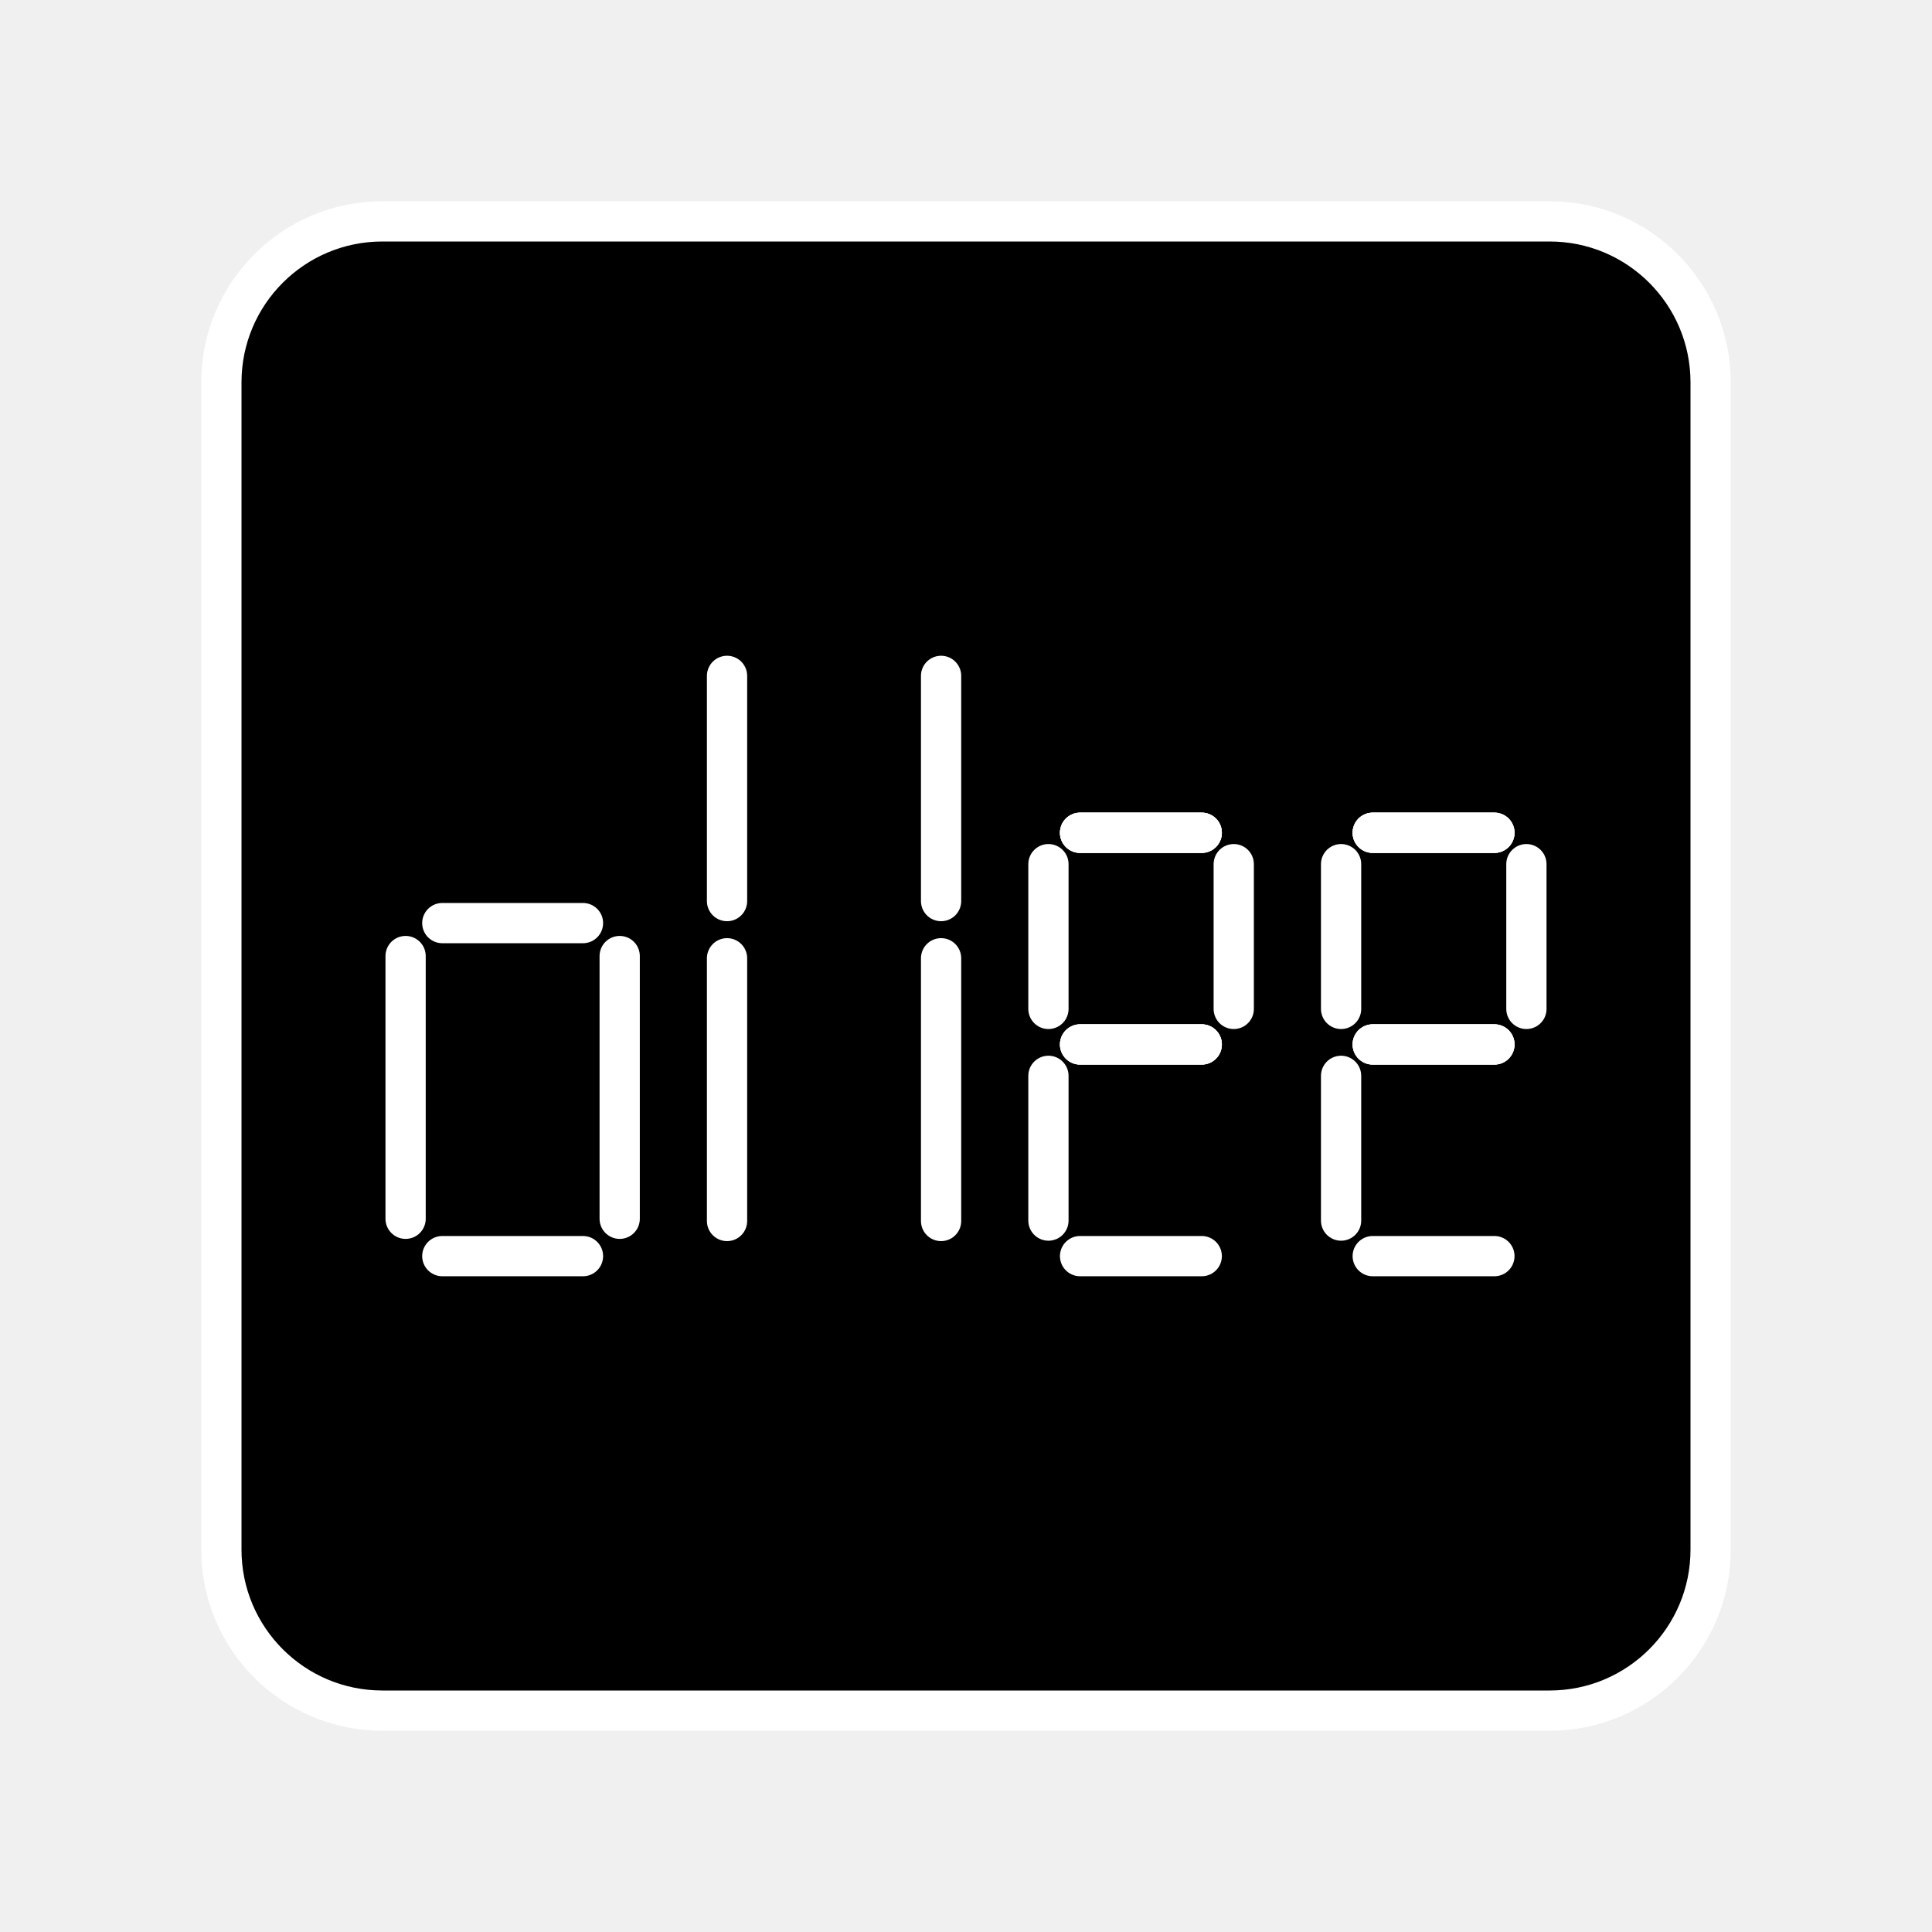
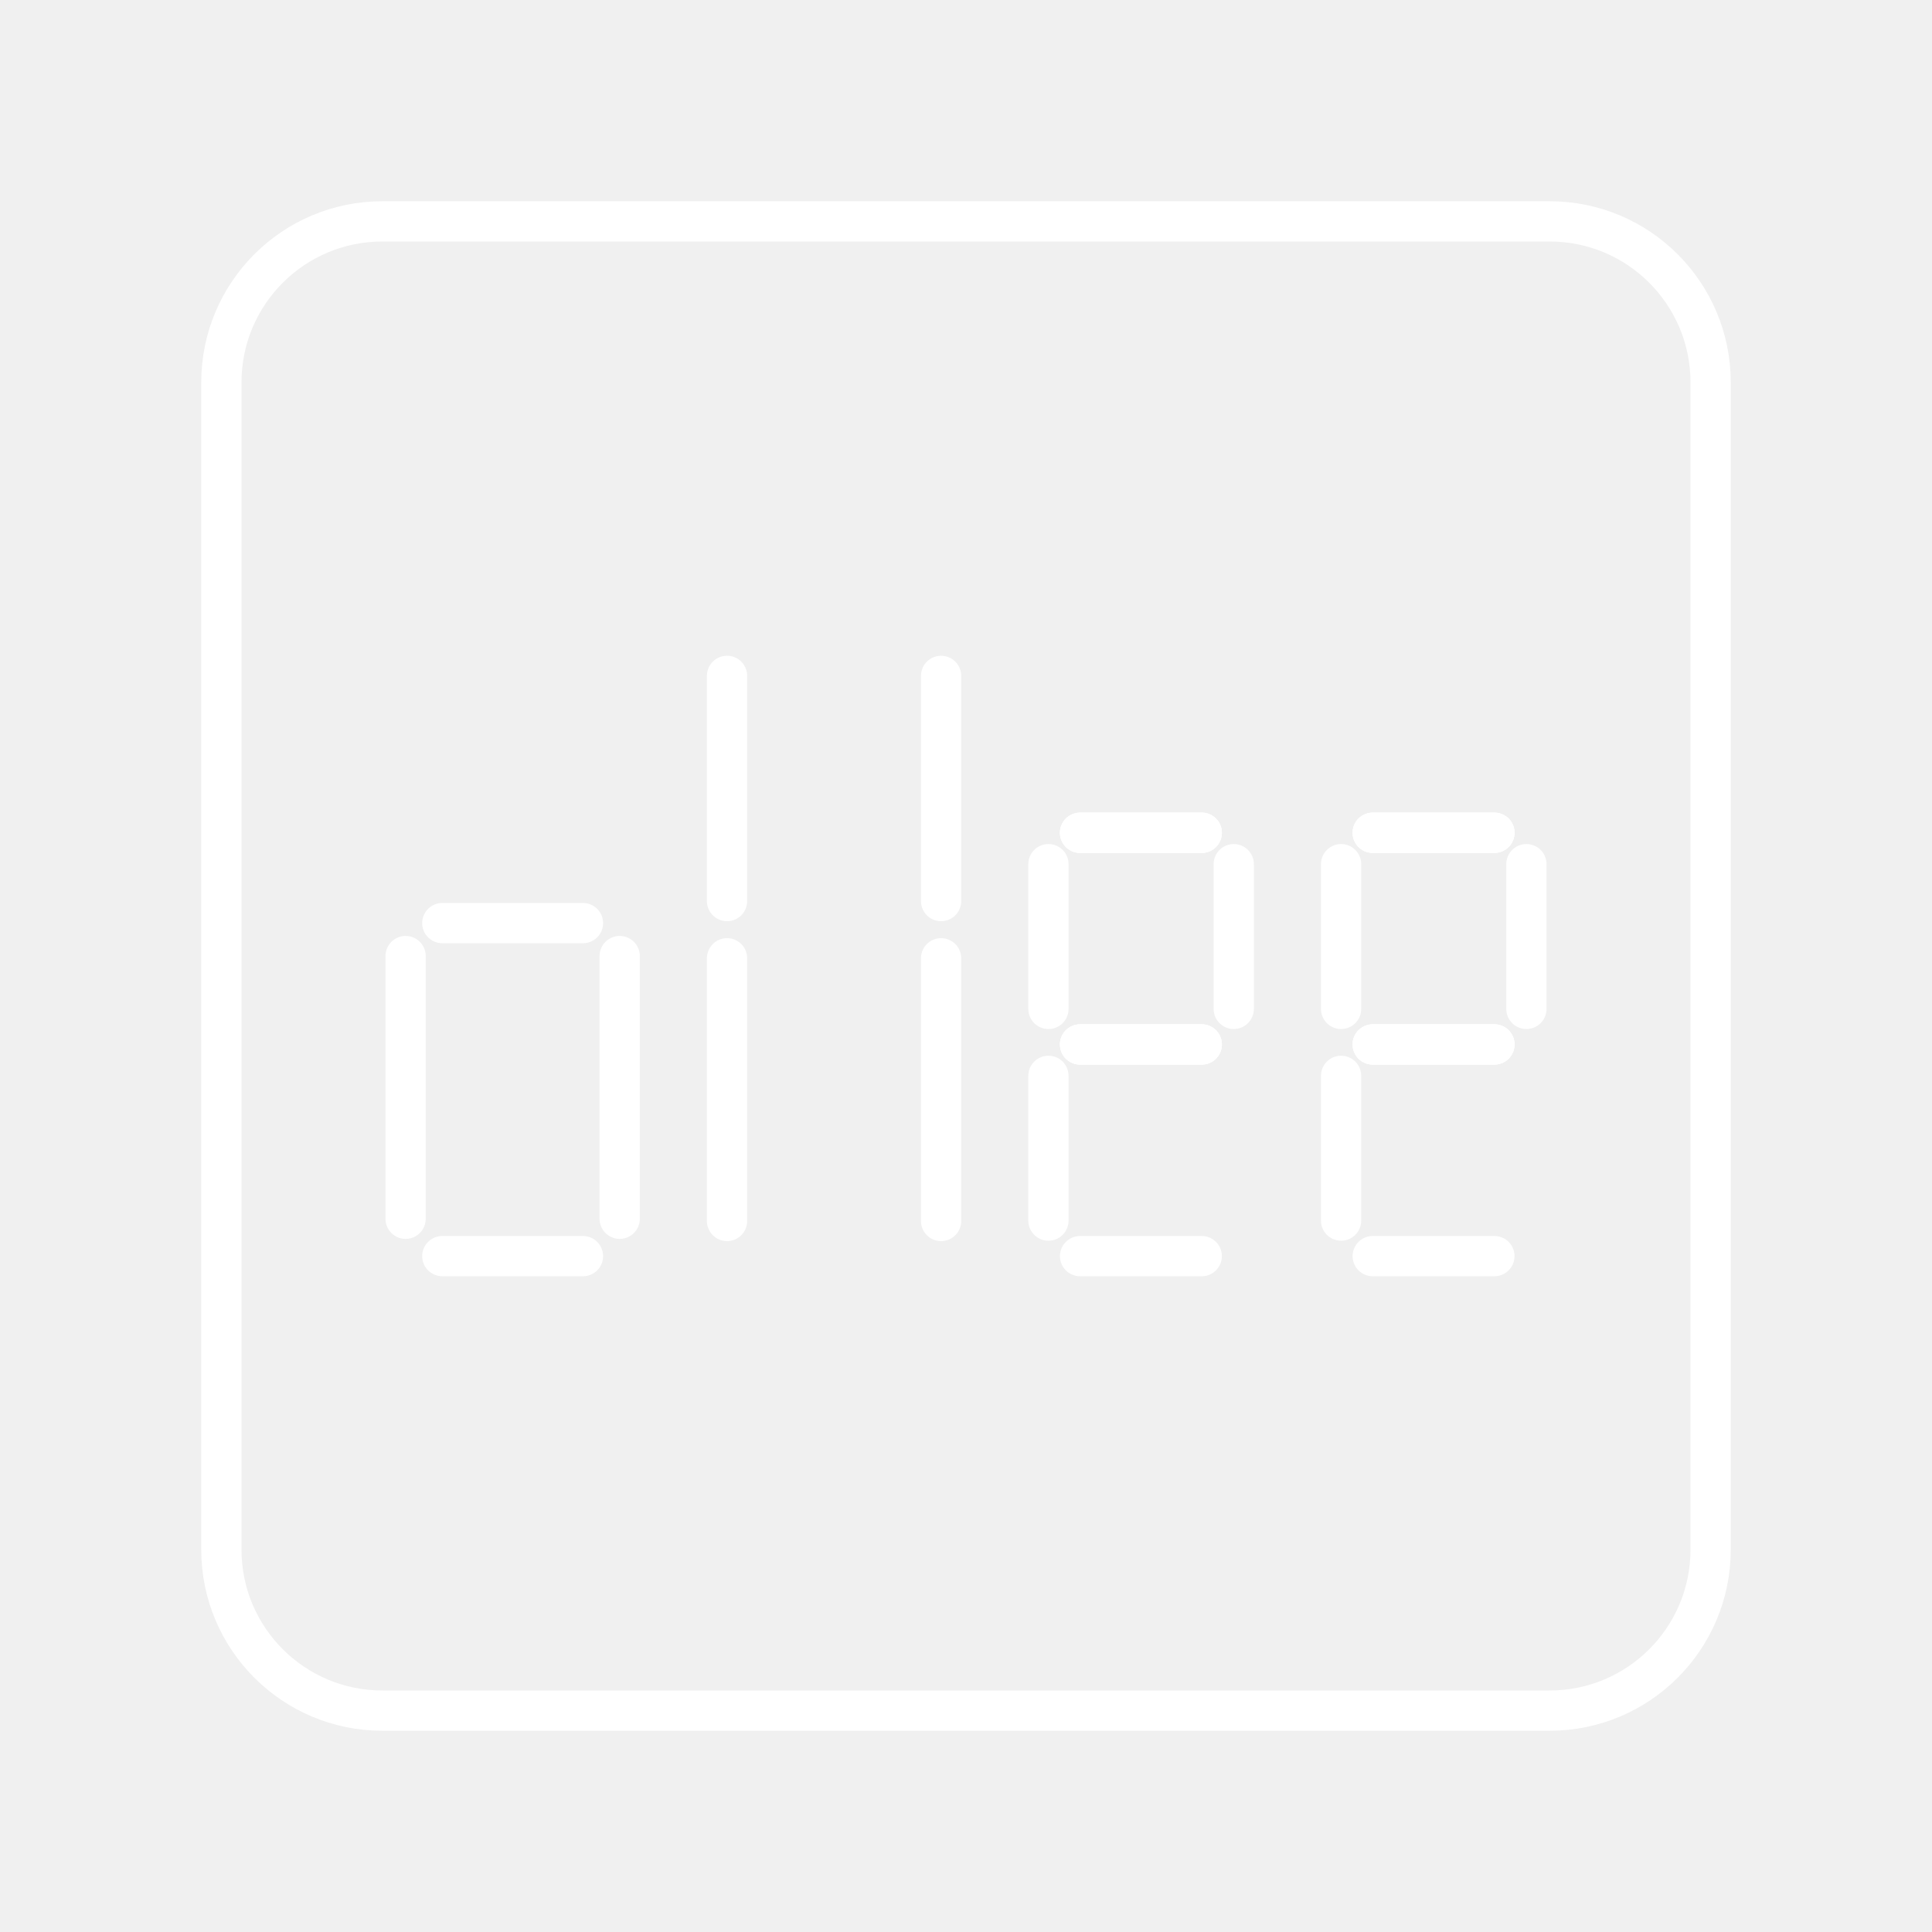
<svg xmlns="http://www.w3.org/2000/svg" id="b" viewBox="0 0 48 48" version="1.1" xml:space="preserve">
  <defs id="defs1">
    <style id="style1" />
  </defs>
-   <rect class="c" x="5.5" y="5.5" width="37" height="37" rx="4" ry="4" id="rect2" style="stroke:#ffffff" />
+   <rect class="c" x="5.5" y="5.5" width="37" height="37" rx="4" ry="4" id="rect2" style="stroke:#ffffff;fill:none" />
  <path style="fill:none;stroke:#ffffff;stroke-width:1;stroke-linecap:round;stroke-linejoin:round;stroke-dasharray:none" d="m 18.063,23.808 v 6.527" id="path52" />
  <path style="fill:none;stroke:#ffffff;stroke-width:1;stroke-linecap:round;stroke-linejoin:round;stroke-dasharray:none" d="M 18.063,22.387 V 16.792" id="path53" />
  <path style="fill:none;stroke:#ffffff;stroke-width:1;stroke-linecap:round;stroke-linejoin:round;stroke-dasharray:none" d="m 23.381,23.808 v 6.527" id="path54" />
  <path style="fill:none;stroke:#ffffff;stroke-width:1;stroke-linecap:round;stroke-linejoin:round;stroke-dasharray:none" d="M 23.381,22.387 V 16.792" id="path55" />
  <path style="fill:none;stroke:#ffffff;stroke-width:1;stroke-linecap:round;stroke-linejoin:round;stroke-dasharray:none" d="m 26.048,21.47 v 3.596" id="path56" />
  <path style="fill:none;stroke:#ffffff;stroke-width:1;stroke-linecap:round;stroke-linejoin:round;stroke-dasharray:none" d="m 30.652,21.47 v 3.596" id="path57" />
  <path style="fill:none;stroke:#ffffff;stroke-width:1;stroke-linecap:round;stroke-linejoin:round;stroke-dasharray:none" d="m 26.834,20.69 h 3.023" id="path58" />
  <path style="fill:none;stroke:#ffffff;stroke-width:1;stroke-linecap:round;stroke-linejoin:round;stroke-dasharray:none" d="m 26.834,20.69 h 3.023" id="path59" />
  <path style="fill:none;stroke:#ffffff;stroke-width:1;stroke-linecap:round;stroke-linejoin:round;stroke-dasharray:none" d="m 26.834,25.949 h 3.023" id="path60" />
  <path style="fill:none;stroke:#ffffff;stroke-width:1;stroke-linecap:round;stroke-linejoin:round;stroke-dasharray:none" d="m 26.834,20.69 h 3.023" id="path61" />
  <path style="fill:none;stroke:#ffffff;stroke-width:1;stroke-linecap:round;stroke-linejoin:round;stroke-dasharray:none" d="m 26.048,26.729 v 3.596" id="path62" />
  <path style="fill:none;stroke:#ffffff;stroke-width:1;stroke-linecap:round;stroke-linejoin:round;stroke-dasharray:none" d="m 26.834,25.949 h 3.023" id="path63" />
  <path style="fill:none;stroke:#ffffff;stroke-width:1;stroke-linecap:round;stroke-linejoin:round;stroke-dasharray:none" d="m 26.834,25.949 h 3.023" id="path64" />
  <path style="fill:none;stroke:#ffffff;stroke-width:1;stroke-linecap:round;stroke-linejoin:round;stroke-dasharray:none" d="m 26.834,31.208 h 3.023" id="path65" />
  <path style="fill:none;stroke:#ffffff;stroke-width:1;stroke-linecap:round;stroke-linejoin:round;stroke-dasharray:none" d="m 10.989,22.934 h 3.495" id="path66" />
  <path style="fill:none;stroke:#ffffff;stroke-width:1;stroke-linecap:round;stroke-linejoin:round;stroke-dasharray:none" d="m 10.989,31.208 h 3.495" id="path67" />
  <path style="fill:none;stroke:#ffffff;stroke-width:1;stroke-linecap:round;stroke-linejoin:round;stroke-dasharray:none" d="m 10.077,23.753 v 6.527" id="path68" />
  <path style="fill:none;stroke:#ffffff;stroke-width:1;stroke-linecap:round;stroke-linejoin:round;stroke-dasharray:none" d="m 15.396,23.753 v 6.527" id="path69" />
  <path style="fill:none;stroke:#ffffff;stroke-width:1;stroke-linecap:round;stroke-linejoin:round;stroke-dasharray:none" d="m 33.319,21.47 v 3.596" id="path70" />
  <path style="fill:none;stroke:#ffffff;stroke-width:1;stroke-linecap:round;stroke-linejoin:round;stroke-dasharray:none" d="m 37.923,21.47 v 3.596" id="path71" />
  <path style="fill:none;stroke:#ffffff;stroke-width:1;stroke-linecap:round;stroke-linejoin:round;stroke-dasharray:none" d="m 34.105,20.69 h 3.023" id="path72" />
  <path style="fill:none;stroke:#ffffff;stroke-width:1;stroke-linecap:round;stroke-linejoin:round;stroke-dasharray:none" d="m 34.105,20.69 h 3.023" id="path73" />
  <path style="fill:none;stroke:#ffffff;stroke-width:1;stroke-linecap:round;stroke-linejoin:round;stroke-dasharray:none" d="m 34.105,25.949 h 3.023" id="path74" />
  <path style="fill:none;stroke:#ffffff;stroke-width:1;stroke-linecap:round;stroke-linejoin:round;stroke-dasharray:none" d="m 34.105,20.69 h 3.023" id="path75" />
  <path style="fill:none;stroke:#ffffff;stroke-width:1;stroke-linecap:round;stroke-linejoin:round;stroke-dasharray:none" d="m 33.319,26.729 v 3.596" id="path76" />
  <path style="fill:none;stroke:#ffffff;stroke-width:1;stroke-linecap:round;stroke-linejoin:round;stroke-dasharray:none" d="m 34.105,25.949 h 3.023" id="path77" />
  <path style="fill:none;stroke:#ffffff;stroke-width:1;stroke-linecap:round;stroke-linejoin:round;stroke-dasharray:none" d="m 34.105,25.949 h 3.023" id="path78" />
  <path style="fill:none;stroke:#ffffff;stroke-width:1;stroke-linecap:round;stroke-linejoin:round;stroke-dasharray:none" d="m 34.105,31.208 h 3.023" id="path79" />
</svg>
